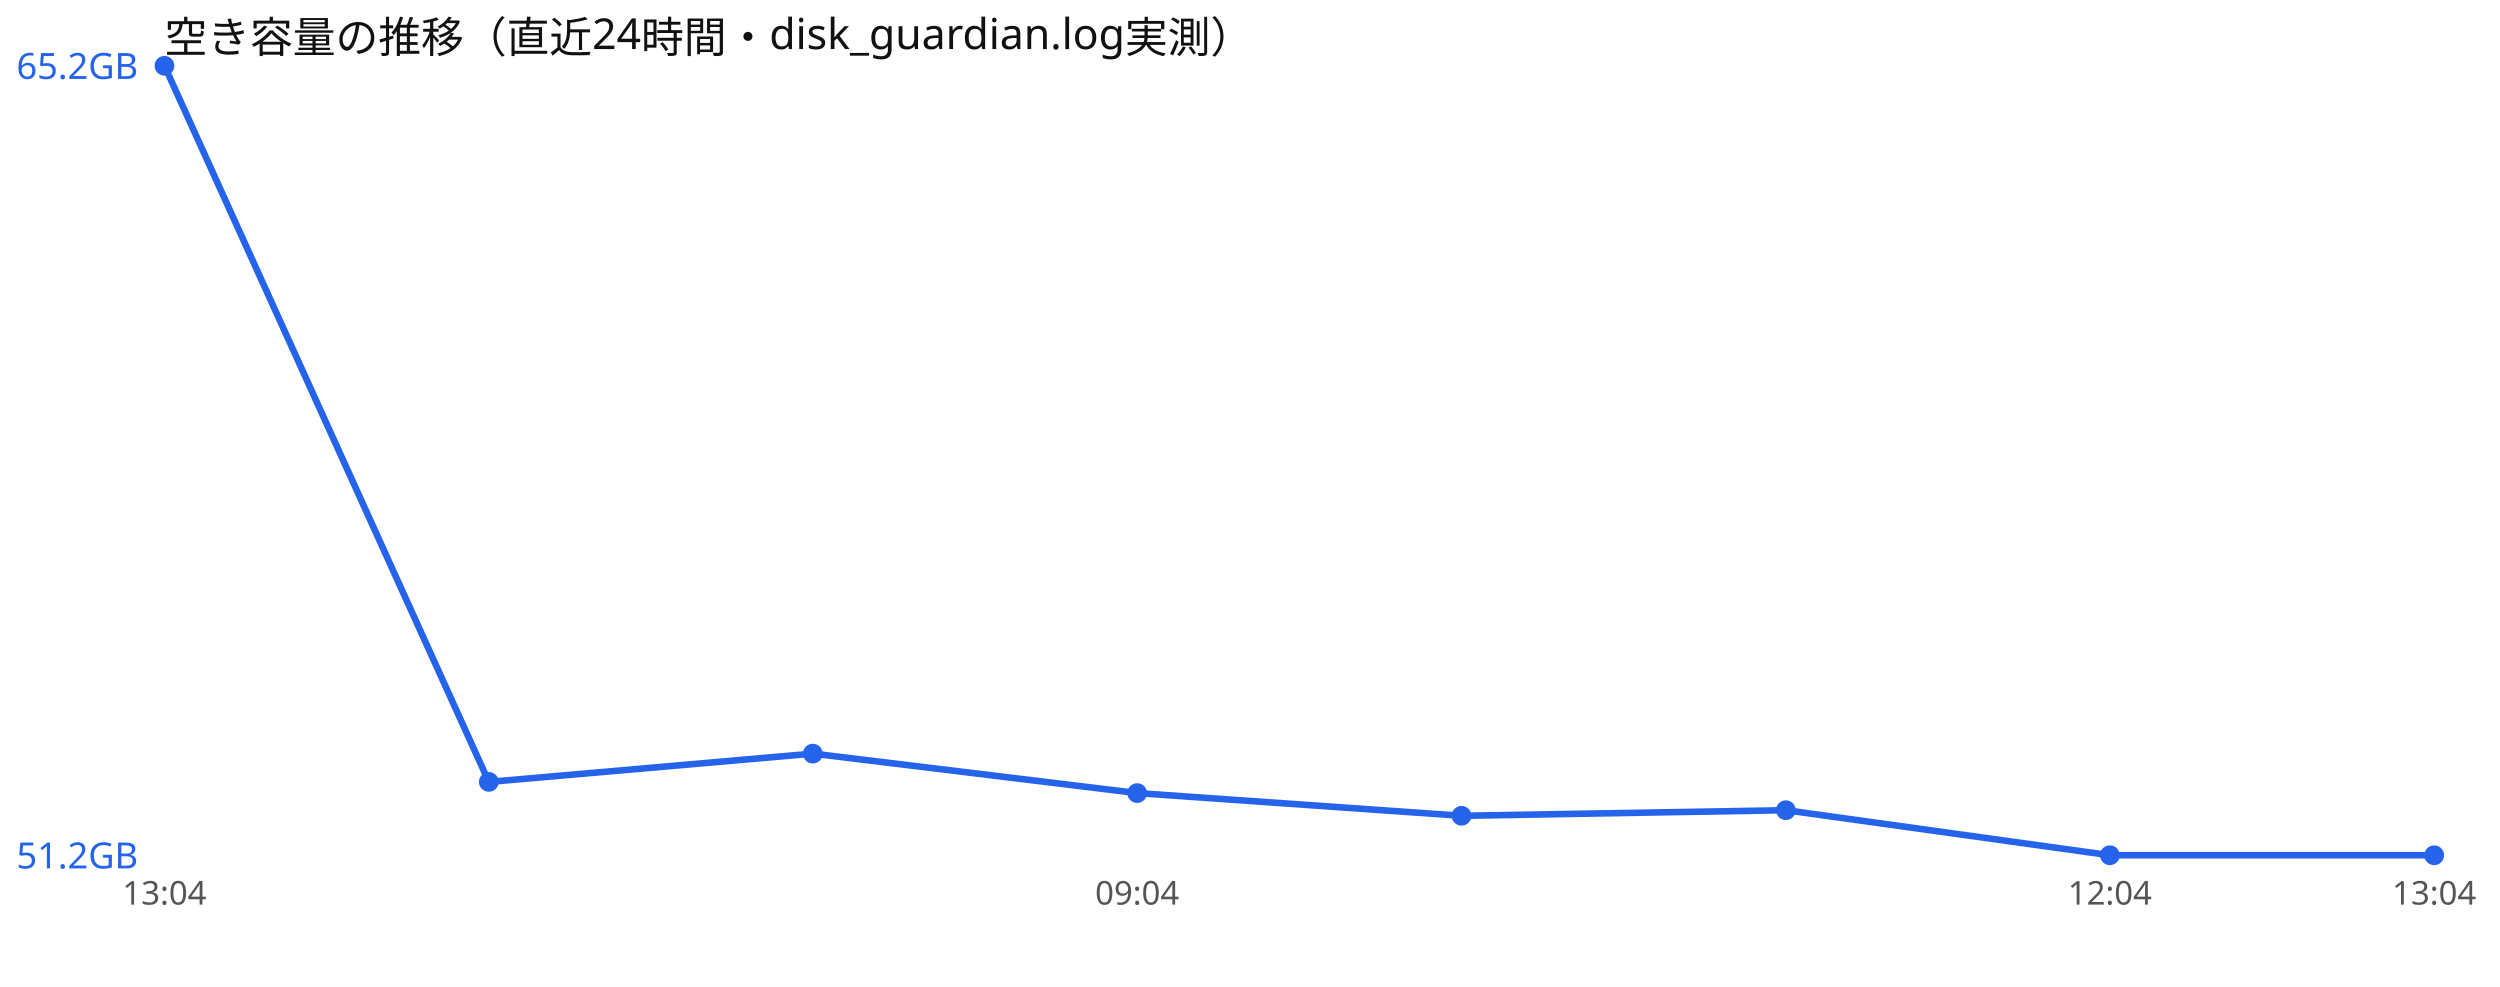
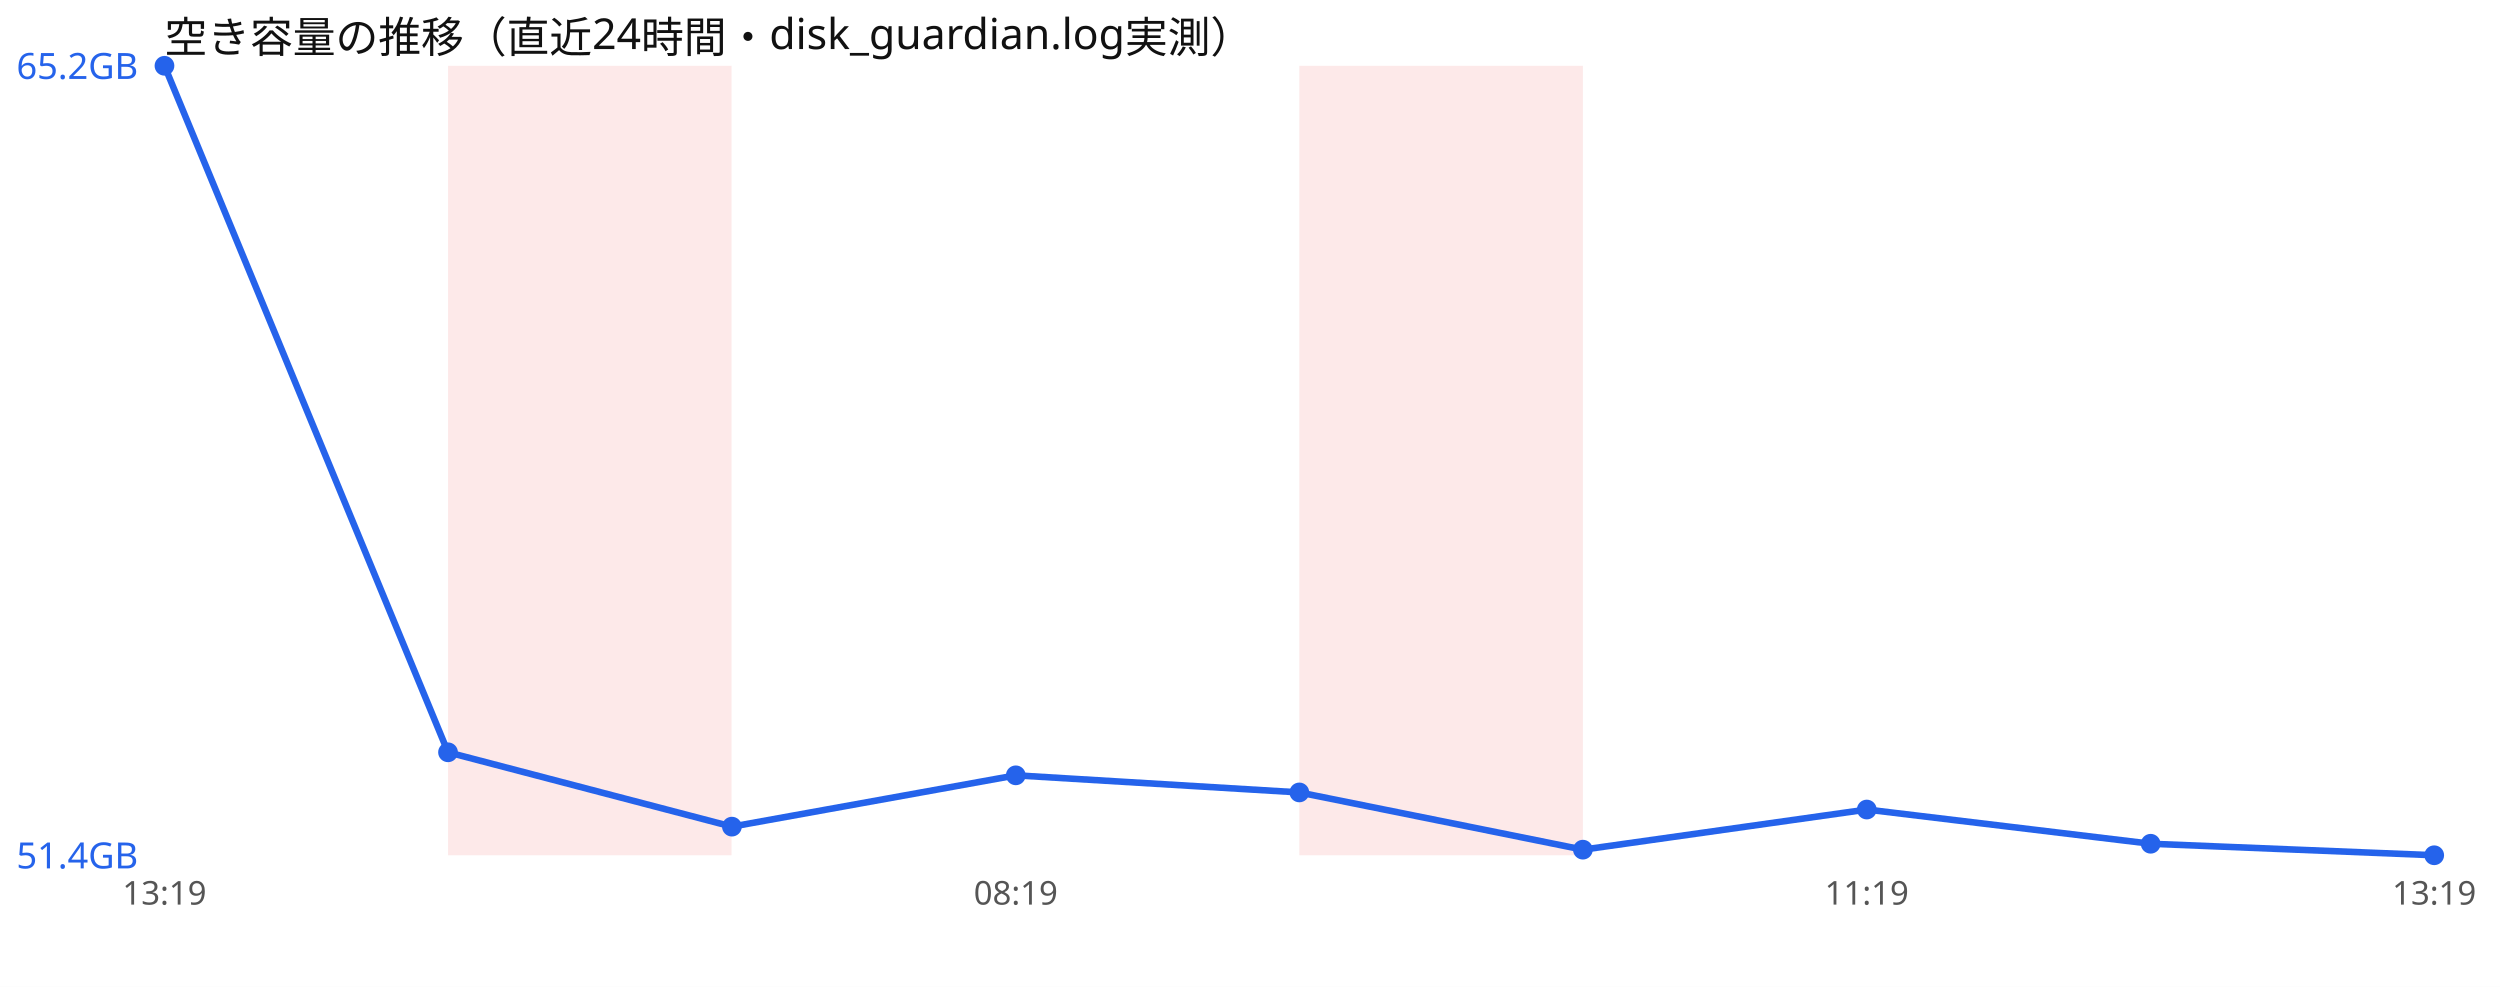
<svg xmlns="http://www.w3.org/2000/svg" width="760" height="300" viewBox="0 0 760 300" font-family="sans-serif">
  <rect width="760" height="300" fill="#ffffff" />
  <text x="50" y="16" font-size="13" fill="#111">空き容量の推移（直近24時間・disk_guardian.log実測）</text>
-   <polyline points="50.0,20.0 148.6,237.7 247.1,229.1 345.7,241.1 444.3,248.0 542.9,246.3 641.4,260.0 740.0,260.0" fill="none" stroke="#2563eb" stroke-width="2" />
+   <rect x="136.2" y="20" width="86.2" height="240" fill="#ef4444" opacity="0.12" />
+   <rect x="395.0" y="20" width="86.2" height="240" fill="#ef4444" opacity="0.12" />
+   <polyline points="50.0,20.0 136.2,228.7 222.5,251.3 308.8,235.7 395.0,240.9 481.2,258.3 567.5,246.1 653.8,256.5 740.0,260.0" fill="none" stroke="#2563eb" stroke-width="2" />
  <circle cx="50.0" cy="20.0" r="3" fill="#2563eb" />
-   <circle cx="148.6" cy="237.7" r="3" fill="#2563eb" />
-   <circle cx="247.1" cy="229.1" r="3" fill="#2563eb" />
-   <circle cx="345.7" cy="241.1" r="3" fill="#2563eb" />
-   <circle cx="444.3" cy="248.0" r="3" fill="#2563eb" />
-   <circle cx="542.9" cy="246.3" r="3" fill="#2563eb" />
-   <circle cx="641.4" cy="260.0" r="3" fill="#2563eb" />
+   <circle cx="136.2" cy="228.7" r="3" fill="#2563eb" />
+   <circle cx="222.5" cy="251.3" r="3" fill="#2563eb" />
+   <circle cx="308.8" cy="235.7" r="3" fill="#2563eb" />
+   <circle cx="395.0" cy="240.9" r="3" fill="#2563eb" />
+   <circle cx="481.2" cy="258.3" r="3" fill="#2563eb" />
+   <circle cx="567.5" cy="246.1" r="3" fill="#2563eb" />
+   <circle cx="653.8" cy="256.5" r="3" fill="#2563eb" />
  <circle cx="740.0" cy="260.0" r="3" fill="#2563eb" />
  <text x="5" y="24.0" font-size="11" fill="#2563eb">65.2GB</text>
-   <text x="5" y="264.0" font-size="11" fill="#2563eb">51.2GB</text>
-   <text x="50.0" y="275" font-size="10" fill="#555" text-anchor="middle">13:04</text>
-   <text x="345.7" y="275" font-size="10" fill="#555" text-anchor="middle">09:04</text>
-   <text x="641.4" y="275" font-size="10" fill="#555" text-anchor="middle">12:04</text>
-   <text x="740.0" y="275" font-size="10" fill="#555" text-anchor="middle">13:04</text>
+   <text x="5" y="264.0" font-size="11" fill="#2563eb">51.4GB</text>
+   <text x="50.0" y="275" font-size="10" fill="#555" text-anchor="middle">13:19</text>
+   <text x="308.8" y="275" font-size="10" fill="#555" text-anchor="middle">08:19</text>
+   <text x="567.5" y="275" font-size="10" fill="#555" text-anchor="middle">11:19</text>
+   <text x="740.0" y="275" font-size="10" fill="#555" text-anchor="middle">13:19</text>
</svg>
